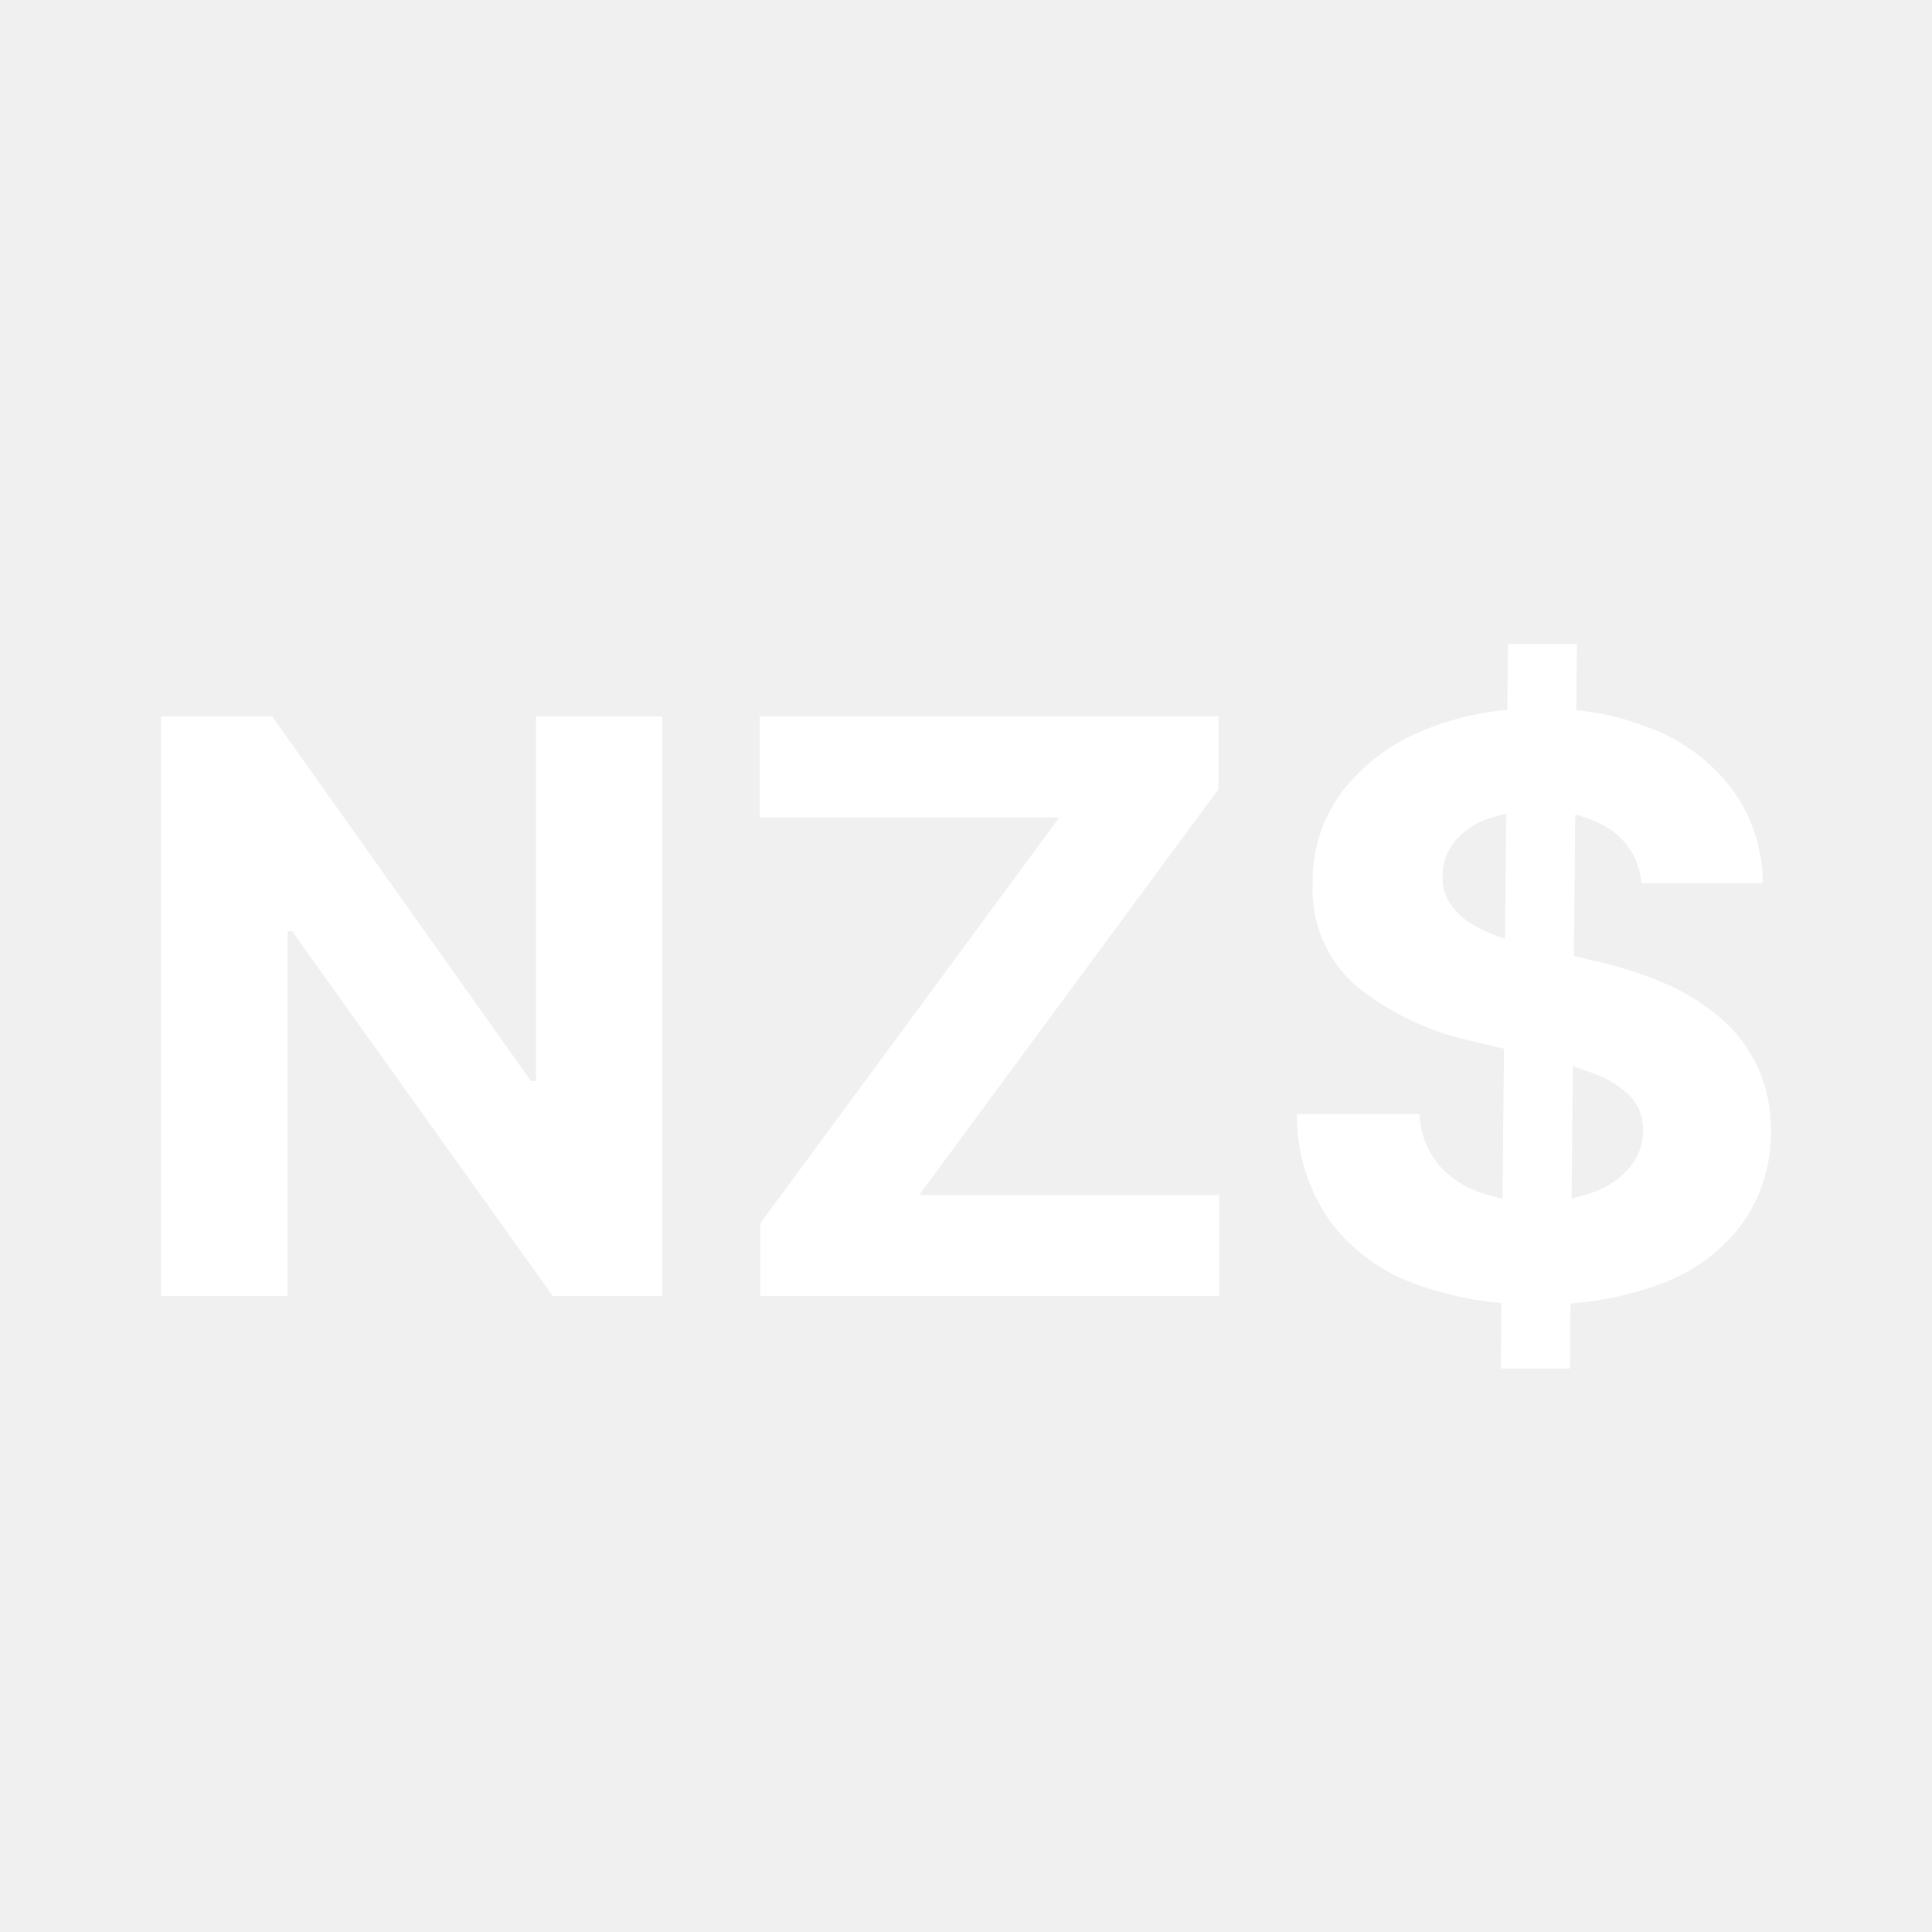
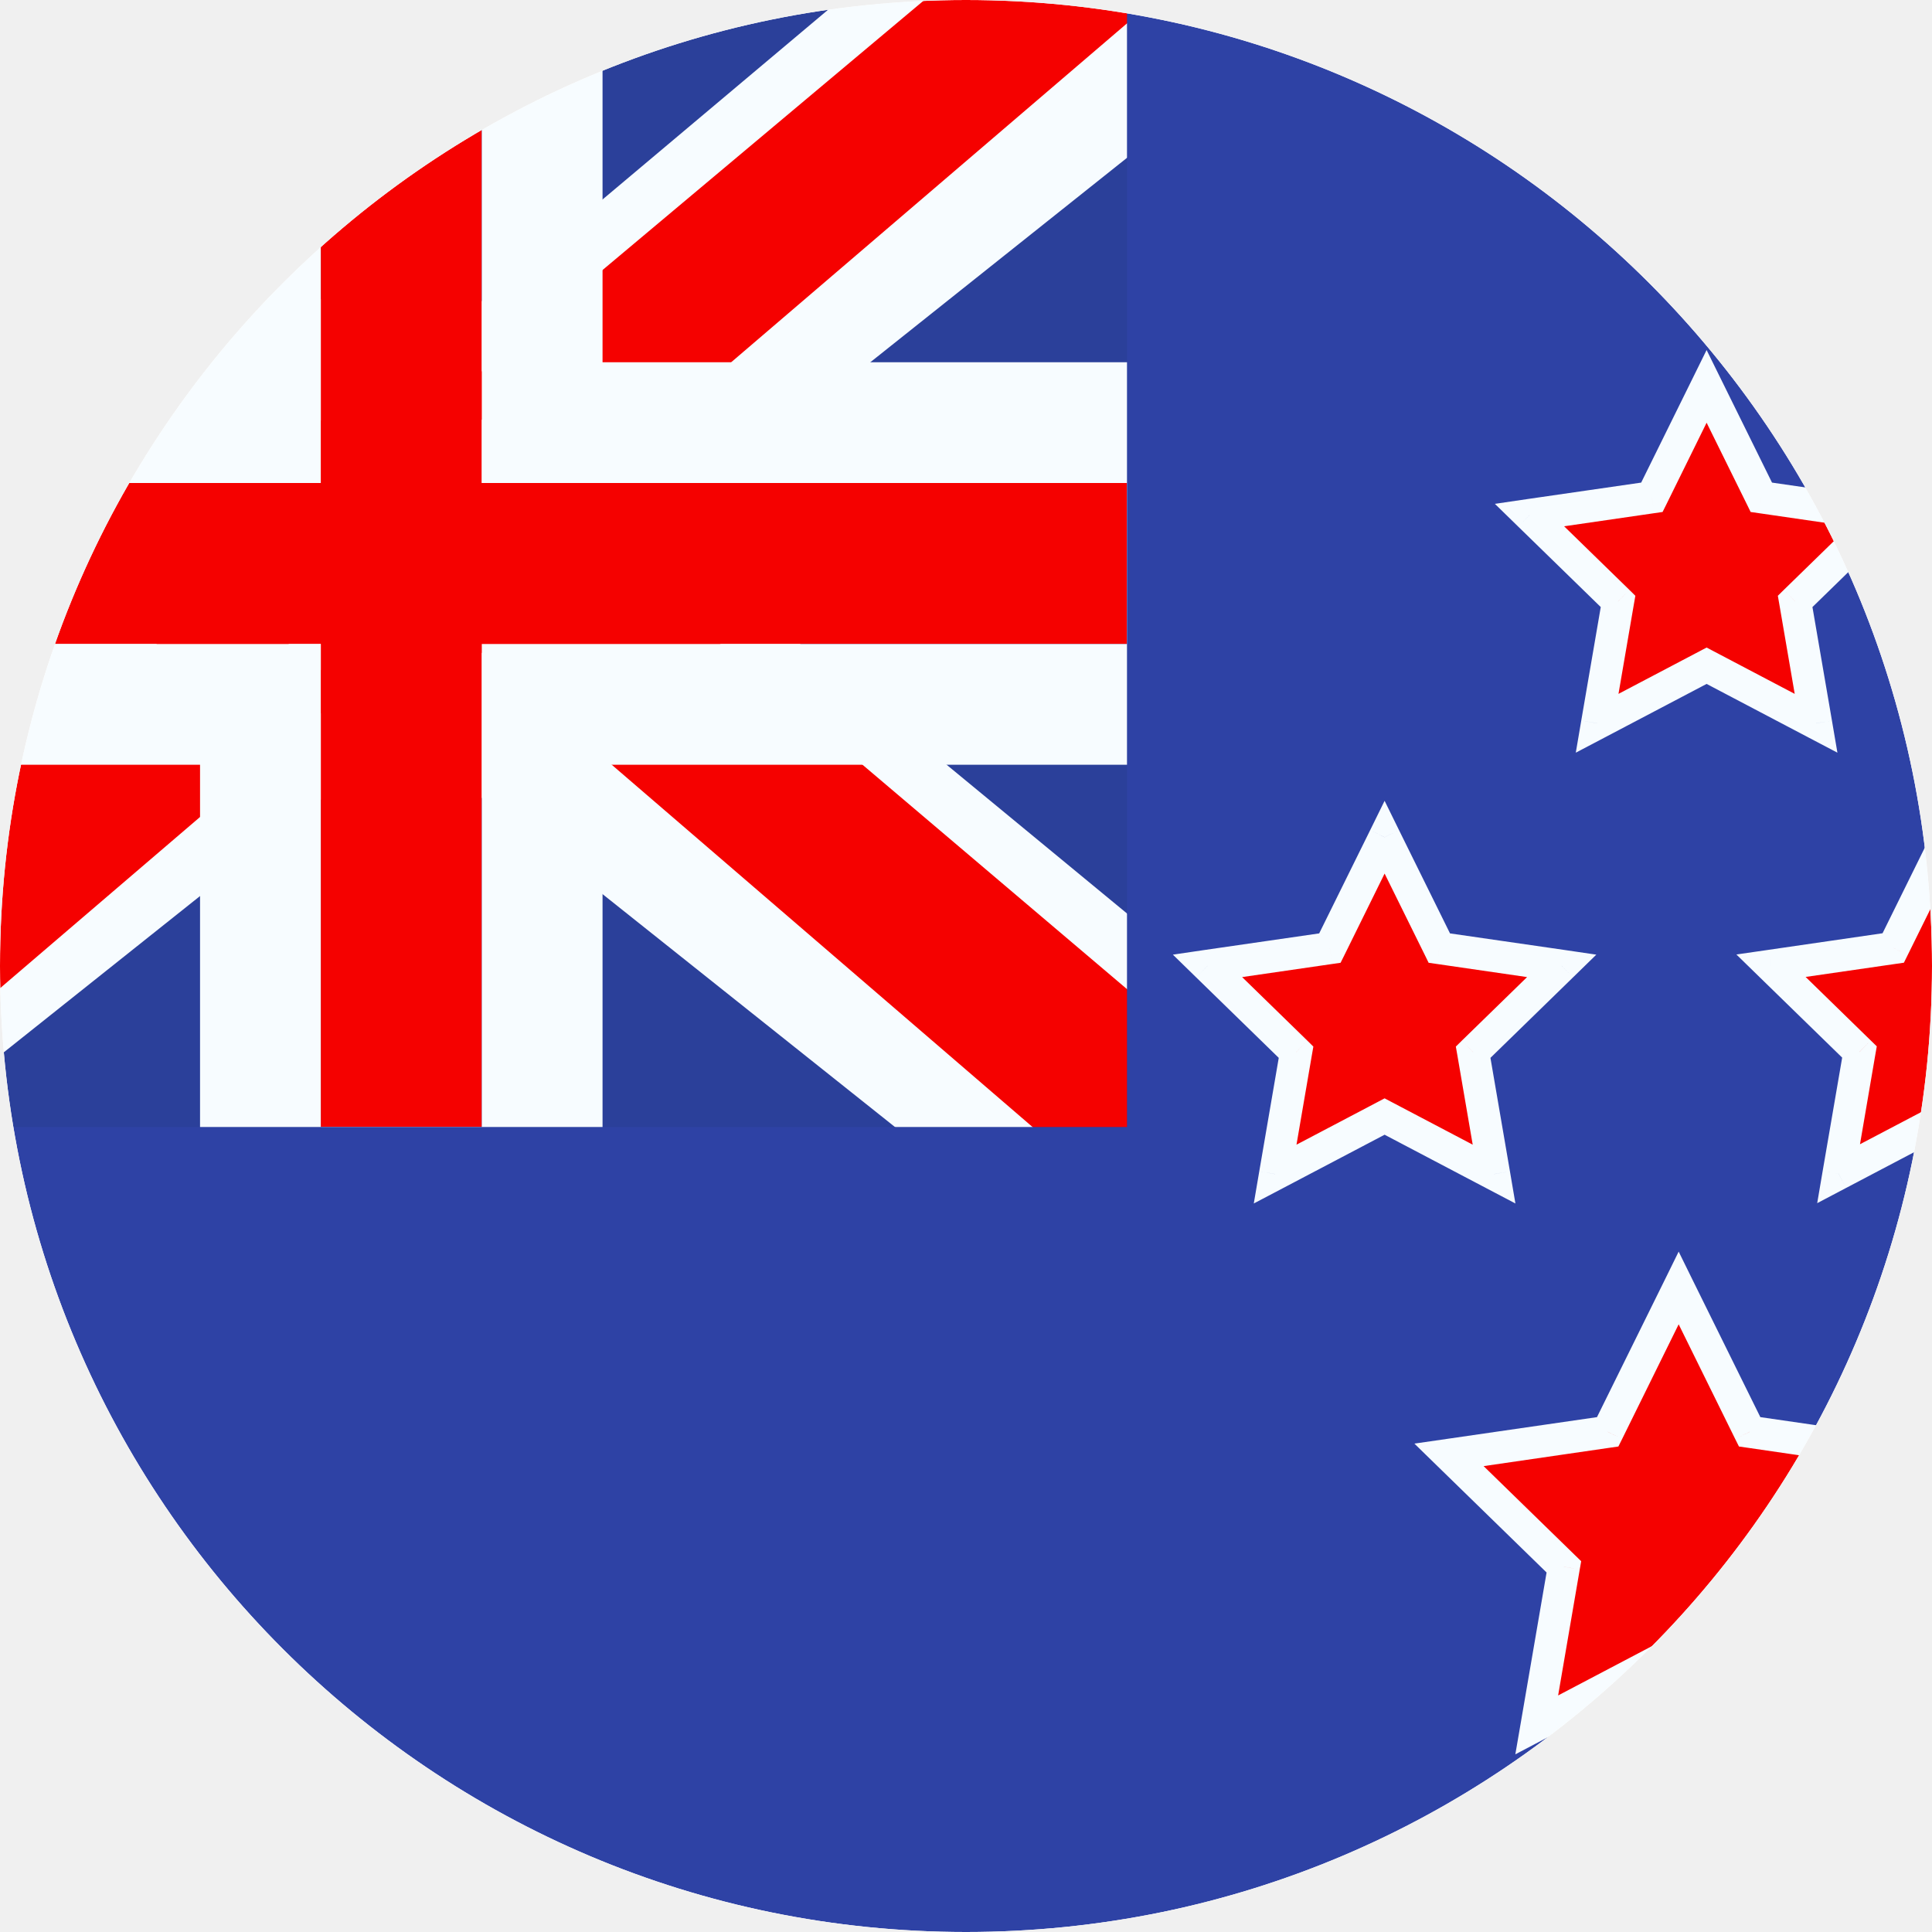
<svg xmlns="http://www.w3.org/2000/svg" width="24" height="24" viewBox="0 0 24 24" fill="none">
-   <path d="M8.227 8.9V16.1H6.867L3.629 11.568H3.574V16.1H2V8.9H3.382L6.595 13.428H6.66V8.9H8.227Z" fill="white" />
-   <path d="M9.444 16.1V15.197L13.159 10.155H9.437V8.9H15.136V9.804L11.418 14.845H15.144V16.1H9.444Z" fill="white" />
-   <path d="M20.389 10.971C20.38 10.841 20.343 10.714 20.278 10.6C20.213 10.486 20.124 10.387 20.015 10.31C19.75 10.14 19.435 10.058 19.117 10.074C18.895 10.068 18.674 10.104 18.466 10.178C18.306 10.235 18.166 10.334 18.061 10.464C17.968 10.584 17.919 10.73 17.921 10.879C17.913 10.998 17.943 11.116 18.007 11.217C18.072 11.317 18.16 11.401 18.263 11.465C18.381 11.538 18.508 11.598 18.641 11.644C18.791 11.696 18.943 11.739 19.099 11.772L19.767 11.927C20.075 11.992 20.374 12.086 20.662 12.208C20.919 12.316 21.156 12.462 21.367 12.641C21.563 12.809 21.721 13.015 21.831 13.245C21.945 13.497 22.002 13.769 22 14.043C22.007 14.45 21.886 14.85 21.652 15.188C21.404 15.525 21.061 15.785 20.663 15.937C20.169 16.125 19.64 16.215 19.109 16.202C18.574 16.213 18.041 16.123 17.541 15.935C17.122 15.776 16.76 15.5 16.502 15.142C16.242 14.755 16.106 14.302 16.11 13.84H17.634C17.642 14.057 17.717 14.267 17.85 14.442C17.983 14.607 18.16 14.732 18.363 14.805C18.596 14.889 18.843 14.93 19.092 14.926C19.329 14.931 19.565 14.893 19.788 14.813C19.967 14.751 20.126 14.643 20.247 14.5C20.355 14.37 20.413 14.207 20.411 14.04C20.416 13.891 20.363 13.746 20.264 13.632C20.145 13.508 19.998 13.412 19.835 13.351C19.612 13.263 19.381 13.192 19.146 13.14L18.336 12.943C17.789 12.834 17.278 12.596 16.849 12.25C16.667 12.091 16.524 11.894 16.431 11.675C16.337 11.455 16.295 11.218 16.307 10.981C16.296 10.572 16.423 10.171 16.669 9.838C16.927 9.501 17.274 9.238 17.674 9.076C18.133 8.886 18.629 8.793 19.128 8.801C19.625 8.791 20.12 8.884 20.576 9.076C20.965 9.239 21.299 9.503 21.541 9.838C21.774 10.173 21.898 10.567 21.898 10.971L20.389 10.971ZM18.644 17L18.732 8H19.589L19.502 17H18.644Z" fill="white" />
+   <g clip-path="url(#clip0_5854_18850)">
+     <path d="M0 12C0 5.373 5.373 0 12 0V0C18.627 0 24 5.373 24 12V12C24 18.627 18.627 24 12 24V24C5.373 24 0 18.627 0 12V12Z" fill="white" />
+     <mask id="mask0_5854_18850" style="mask-type:alpha" maskUnits="userSpaceOnUse" x="-4" y="0" width="32" height="24">
+       <rect x="-4" width="32" height="24" fill="white" />
+     </mask>
+     <g mask="url(#mask0_5854_18850)">
+       <path fill-rule="evenodd" clip-rule="evenodd" d="M-4 0V24H28V0H-4Z" fill="#2E42A5" />
+       <mask id="mask1_5854_18850" style="mask-type:alpha" maskUnits="userSpaceOnUse" x="-4" y="0" width="32" height="24">
+         <path fill-rule="evenodd" clip-rule="evenodd" d="M-4 0V24H28V0H-4Z" fill="white" />
+       </mask>
+       <g mask="url(#mask1_5854_18850)">
+         <rect x="-4" width="18" height="14" fill="#2B409A" />
+         <mask id="mask2_5854_18850" style="mask-type:alpha" maskUnits="userSpaceOnUse" x="-4" y="0" width="18" height="14">
+           <rect x="-4" width="18" height="14" fill="white" />
+         </mask>
+         <g mask="url(#mask2_5854_18850)">
+           <path d="M-6.004 13L-2.043 14.737L14.09 1.889L16.179 -0.693L11.944 -1.273L5.363 4.263L0.067 7.994L-6.004 13Z" fill="#F7FCFF" />
+           <path d="M-5.462 14.217L-3.444 15.225L15.429 -0.933H12.595L-5.462 14.217Z" fill="#F50100" />
+           <path d="M16.004 13L12.043 14.737L-4.09 1.889L-6.179 -0.693L-1.944 -1.273L4.637 4.263L9.933 7.994L16.004 13Z" fill="#F7FCFF" />
+           <path d="M15.869 13.873L13.851 14.882L5.815 7.964L3.432 7.191L-6.38 -0.684H-3.547L6.26 7.004L8.865 7.931L15.869 13.873Z" fill="#F50100" />
+           <mask id="path-11-outside-1_5854_18850" maskUnits="userSpaceOnUse" x="-6" y="-2" width="22" height="18" fill="black">
+             <rect fill="white" x="-6" y="-2" width="22" height="18" />
+             <path fill-rule="evenodd" clip-rule="evenodd" d="M5.985 0H3.985V6H-4V8H3.985V14H5.985V8H14V6H5.985V0Z" />
+           </mask>
+           <path fill-rule="evenodd" clip-rule="evenodd" d="M5.985 0H3.985V6H-4V8H3.985V14H5.985V8H14V6H5.985V0Z" fill="#F50100" />
+           <path d="M3.985 0V-1.5H2.485V0H3.985ZM5.985 0H7.485V-1.5H5.985V0ZM3.985 6V7.5H5.485V6H3.985ZM-4 6V4.5H-5.5V6H-4ZM-4 8H-5.5V9.5H-4V8ZM3.985 8H5.485V6.5H3.985V8ZM3.985 14H2.485V15.5H3.985V14ZM5.985 14V15.5H7.485V14H5.985ZM5.985 8V6.5H4.485V8H5.985ZM14 8V9.5H15.5V8H14ZM14 6H15.5V4.5H14V6ZM5.985 6H4.485V7.5H5.985V6ZM3.985 1.5H5.985V-1.5H3.985V1.5ZM5.485 6V0H2.485V6H5.485ZM-4 7.5H3.985V4.5H-4V7.5ZM-2.5 8V6H-5.5V8H-2.5ZM3.985 6.5H-4V9.5H3.985V6.5ZM5.485 14V8H2.485V14H5.485ZM5.985 12.5H3.985V15.5H5.985V12.5ZM4.485 8V14H7.485V8H4.485ZM14 6.5H5.985V9.5H14V6.5ZM12.5 6V8H15.5V6H12.5ZM5.985 7.5H14V4.5H5.985V7.5ZM4.485 0V6H7.485V0H4.485Z" fill="#F7FCFF" mask="url(#path-11-outside-1_5854_18850)" />
+         </g>
+         <path fill-rule="evenodd" clip-rule="evenodd" d="M20.1 7.471L19.84 8.985L21.2 8.27L22.56 8.985L22.3 7.471L23.4 6.398L21.88 6.177L21.2 4.8L20.52 6.177L19 6.398L20.1 7.471ZM16.1 13.071L15.84 14.585L17.2 13.87L18.56 14.585L18.3 13.071L19.4 11.998L17.88 11.777L17.2 10.4L16.52 11.777L15 11.998L16.1 13.071ZM19.427 19.463L19.09 21.427L20.853 20.5L22.616 21.427L22.28 19.463L23.706 18.073L21.735 17.787L20.853 16L19.971 17.787L18 18.073L19.427 19.463ZM22.839 14.58L23.099 13.068L22 11.997L23.518 11.776L24.198 10.4L24.877 11.776L26.395 11.997L25.296 13.068L25.556 14.58L24.198 13.866L22.839 14.58Z" fill="#F50100" />
+         <path d="M19.84 8.985L19.643 8.951L19.575 9.35L19.933 9.162L19.84 8.985ZM20.1 7.471L20.297 7.504L20.315 7.401L20.24 7.327L20.1 7.471ZM21.2 8.27L21.293 8.093L21.2 8.044L21.107 8.093L21.2 8.27ZM22.56 8.985L22.467 9.162L22.825 9.35L22.757 8.951L22.56 8.985ZM22.3 7.471L22.16 7.327L22.085 7.401L22.103 7.504L22.3 7.471ZM23.4 6.398L23.54 6.542L23.83 6.259L23.429 6.2L23.4 6.398ZM21.88 6.177L21.701 6.266L21.747 6.36L21.851 6.375L21.88 6.177ZM21.2 4.8L21.379 4.711L21.2 4.348L21.021 4.711L21.2 4.8ZM20.52 6.177L20.549 6.375L20.653 6.36L20.7 6.266L20.52 6.177ZM19 6.398L18.971 6.2L18.57 6.259L18.86 6.542L19 6.398ZM15.84 14.585L15.643 14.551L15.575 14.95L15.933 14.762L15.84 14.585ZM16.1 13.071L16.297 13.104L16.315 13.001L16.24 12.927L16.1 13.071ZM17.2 13.87L17.293 13.693L17.2 13.644L17.107 13.693L17.2 13.87ZM18.56 14.585L18.467 14.762L18.825 14.95L18.757 14.551L18.56 14.585ZM18.3 13.071L18.16 12.927L18.085 13.001L18.103 13.104L18.3 13.071ZM19.4 11.998L19.54 12.142L19.83 11.859L19.429 11.8L19.4 11.998ZM17.88 11.777L17.701 11.866L17.747 11.96L17.851 11.975L17.88 11.777ZM17.2 10.4L17.379 10.312L17.2 9.948L17.021 10.312L17.2 10.4ZM16.52 11.777L16.549 11.975L16.653 11.96L16.7 11.866L16.52 11.777ZM15 11.998L14.971 11.8L14.57 11.859L14.86 12.142L15 11.998ZM19.09 21.427L18.893 21.393L18.824 21.793L19.183 21.604L19.09 21.427ZM19.427 19.463L19.624 19.497L19.642 19.394L19.566 19.32L19.427 19.463ZM20.853 20.5L20.946 20.323L20.853 20.274L20.76 20.323L20.853 20.5ZM22.616 21.427L22.523 21.604L22.882 21.793L22.814 21.393L22.616 21.427ZM22.28 19.463L22.14 19.32L22.065 19.394L22.083 19.497L22.28 19.463ZM23.706 18.073L23.846 18.216L24.136 17.933L23.735 17.875L23.706 18.073ZM21.735 17.787L21.555 17.875L21.602 17.969L21.706 17.984L21.735 17.787ZM20.853 16L21.032 15.912L20.853 15.548L20.674 15.912L20.853 16ZM19.971 17.787L20 17.984L20.104 17.969L20.151 17.875L19.971 17.787ZM18 18.073L17.971 17.875L17.57 17.933L17.86 18.216L18 18.073ZM23.099 13.068L23.296 13.101L23.314 12.998L23.238 12.924L23.099 13.068ZM22.839 14.58L22.642 14.546L22.574 14.946L22.933 14.757L22.839 14.58ZM22 11.997L21.971 11.799L21.57 11.857L21.86 12.14L22 11.997ZM23.518 11.776L23.547 11.974L23.651 11.959L23.698 11.864L23.518 11.776ZM24.198 10.4L24.377 10.312L24.198 9.948L24.018 10.312L24.198 10.4ZM24.877 11.776L24.697 11.864L24.744 11.959L24.848 11.974L24.877 11.776ZM26.395 11.997L26.535 12.14L26.825 11.857L26.424 11.799L26.395 11.997ZM25.296 13.068L25.157 12.924L25.081 12.998L25.099 13.101L25.296 13.068ZM25.556 14.58L25.463 14.757L25.821 14.946L25.753 14.546L25.556 14.58ZM24.198 13.866L24.291 13.689L24.198 13.64L24.105 13.689L24.198 13.866ZM20.037 9.018L20.297 7.504L19.903 7.437L19.643 8.951L20.037 9.018ZM21.107 8.093L19.747 8.808L19.933 9.162L21.293 8.447L21.107 8.093ZM22.653 8.808L21.293 8.093L21.107 8.447L22.467 9.162L22.653 8.808ZM22.103 7.504L22.363 9.018L22.757 8.951L22.497 7.437L22.103 7.504ZM23.26 6.255L22.16 7.327L22.44 7.614L23.54 6.542L23.26 6.255ZM21.851 6.375L23.371 6.596L23.429 6.2L21.909 5.98L21.851 6.375ZM21.021 4.888L21.701 6.266L22.059 6.089L21.379 4.711L21.021 4.888ZM20.7 6.266L21.379 4.888L21.021 4.711L20.341 6.089L20.7 6.266ZM19.029 6.596L20.549 6.375L20.491 5.98L18.971 6.2L19.029 6.596ZM20.24 7.327L19.14 6.255L18.86 6.542L19.96 7.614L20.24 7.327ZM16.037 14.618L16.297 13.104L15.903 13.037L15.643 14.551L16.037 14.618ZM17.107 13.693L15.747 14.408L15.933 14.762L17.293 14.047L17.107 13.693ZM18.653 14.408L17.293 13.693L17.107 14.047L18.467 14.762L18.653 14.408ZM18.103 13.104L18.363 14.618L18.757 14.551L18.497 13.037L18.103 13.104ZM19.26 11.855L18.16 12.927L18.44 13.214L19.54 12.142L19.26 11.855ZM17.851 11.975L19.371 12.196L19.429 11.8L17.909 11.58L17.851 11.975ZM17.021 10.489L17.701 11.866L18.059 11.689L17.379 10.312L17.021 10.489ZM16.7 11.866L17.379 10.489L17.021 10.312L16.341 11.689L16.7 11.866ZM15.029 12.196L16.549 11.975L16.491 11.58L14.971 11.8L15.029 12.196ZM16.24 12.927L15.14 11.855L14.86 12.142L15.96 13.214L16.24 12.927ZM19.287 21.461L19.624 19.497L19.23 19.43L18.893 21.393L19.287 21.461ZM20.76 20.323L18.997 21.25L19.183 21.604L20.946 20.677L20.76 20.323ZM22.71 21.25L20.946 20.323L20.76 20.677L22.523 21.604L22.71 21.25ZM22.083 19.497L22.419 21.461L22.814 21.393L22.477 19.43L22.083 19.497ZM23.567 17.93L22.14 19.32L22.419 19.607L23.846 18.216L23.567 17.93ZM21.706 17.984L23.678 18.271L23.735 17.875L21.764 17.589L21.706 17.984ZM20.674 16.088L21.555 17.875L21.914 17.698L21.032 15.912L20.674 16.088ZM20.151 17.875L21.032 16.088L20.674 15.912L19.792 17.698L20.151 17.875ZM18.029 18.271L20 17.984L19.943 17.589L17.971 17.875L18.029 18.271ZM19.566 19.32L18.14 17.93L17.86 18.216L19.287 19.607L19.566 19.32ZM22.902 13.034L22.642 14.546L23.037 14.614L23.296 13.101L22.902 13.034ZM21.86 12.14L22.959 13.211L23.238 12.924L22.14 11.853L21.86 12.14ZM23.49 11.578L21.971 11.799L22.029 12.194L23.547 11.974L23.49 11.578ZM24.018 10.312L23.339 11.688L23.698 11.864L24.377 10.489L24.018 10.312ZM25.056 11.688L24.377 10.312L24.018 10.489L24.697 11.864L25.056 11.688ZM26.424 11.799L24.905 11.578L24.848 11.974L26.366 12.194L26.424 11.799ZM25.436 13.211L26.535 12.14L26.256 11.853L25.157 12.924L25.436 13.211ZM25.753 14.546L25.494 13.034L25.099 13.101L25.359 14.614L25.753 14.546ZM24.105 14.043L25.463 14.757L25.649 14.403L24.291 13.689L24.105 14.043ZM22.933 14.757L24.291 14.043L24.105 13.689L22.746 14.403L22.933 14.757Z" fill="#F7FCFF" />
+       </g>
+     </g>
+   </g>
+   <defs>
+     <clipPath id="clip0_5854_18850">
+       <path d="M0 12C0 5.373 5.373 0 12 0V0C18.627 0 24 5.373 24 12V12C24 18.627 18.627 24 12 24V24C5.373 24 0 18.627 0 12V12Z" fill="white" />
+     </clipPath>
+   </defs>
</svg>
